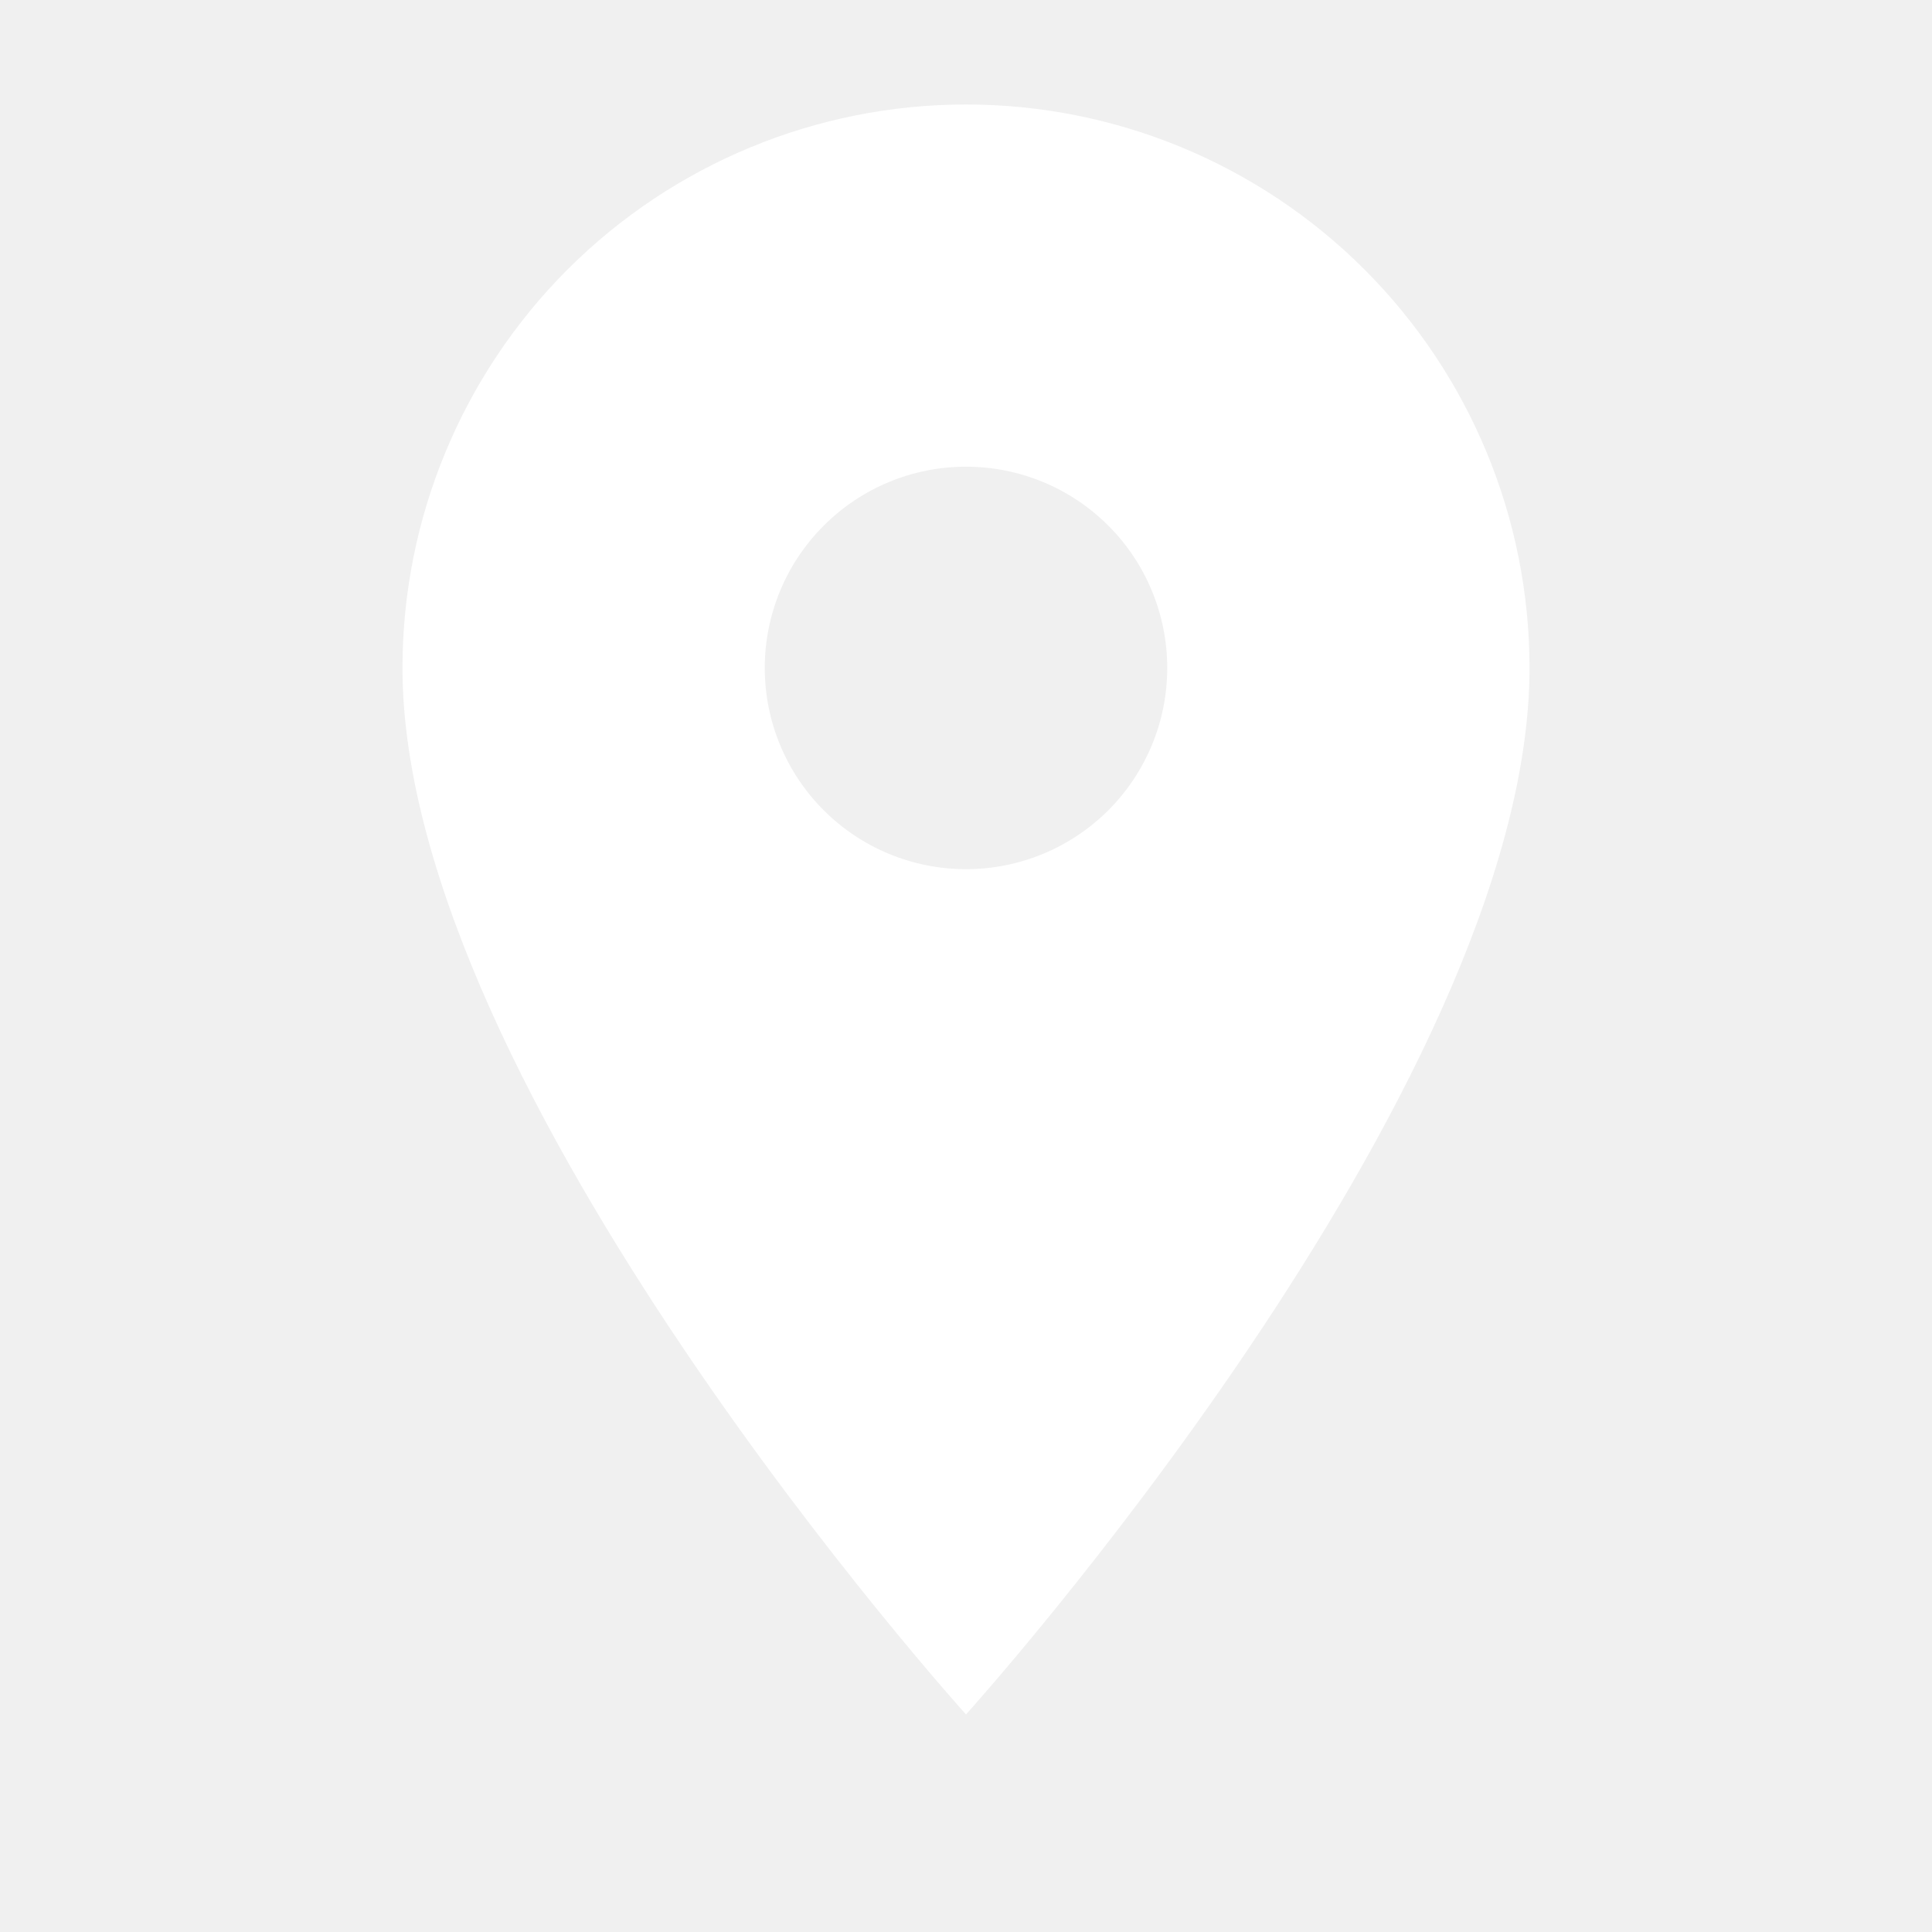
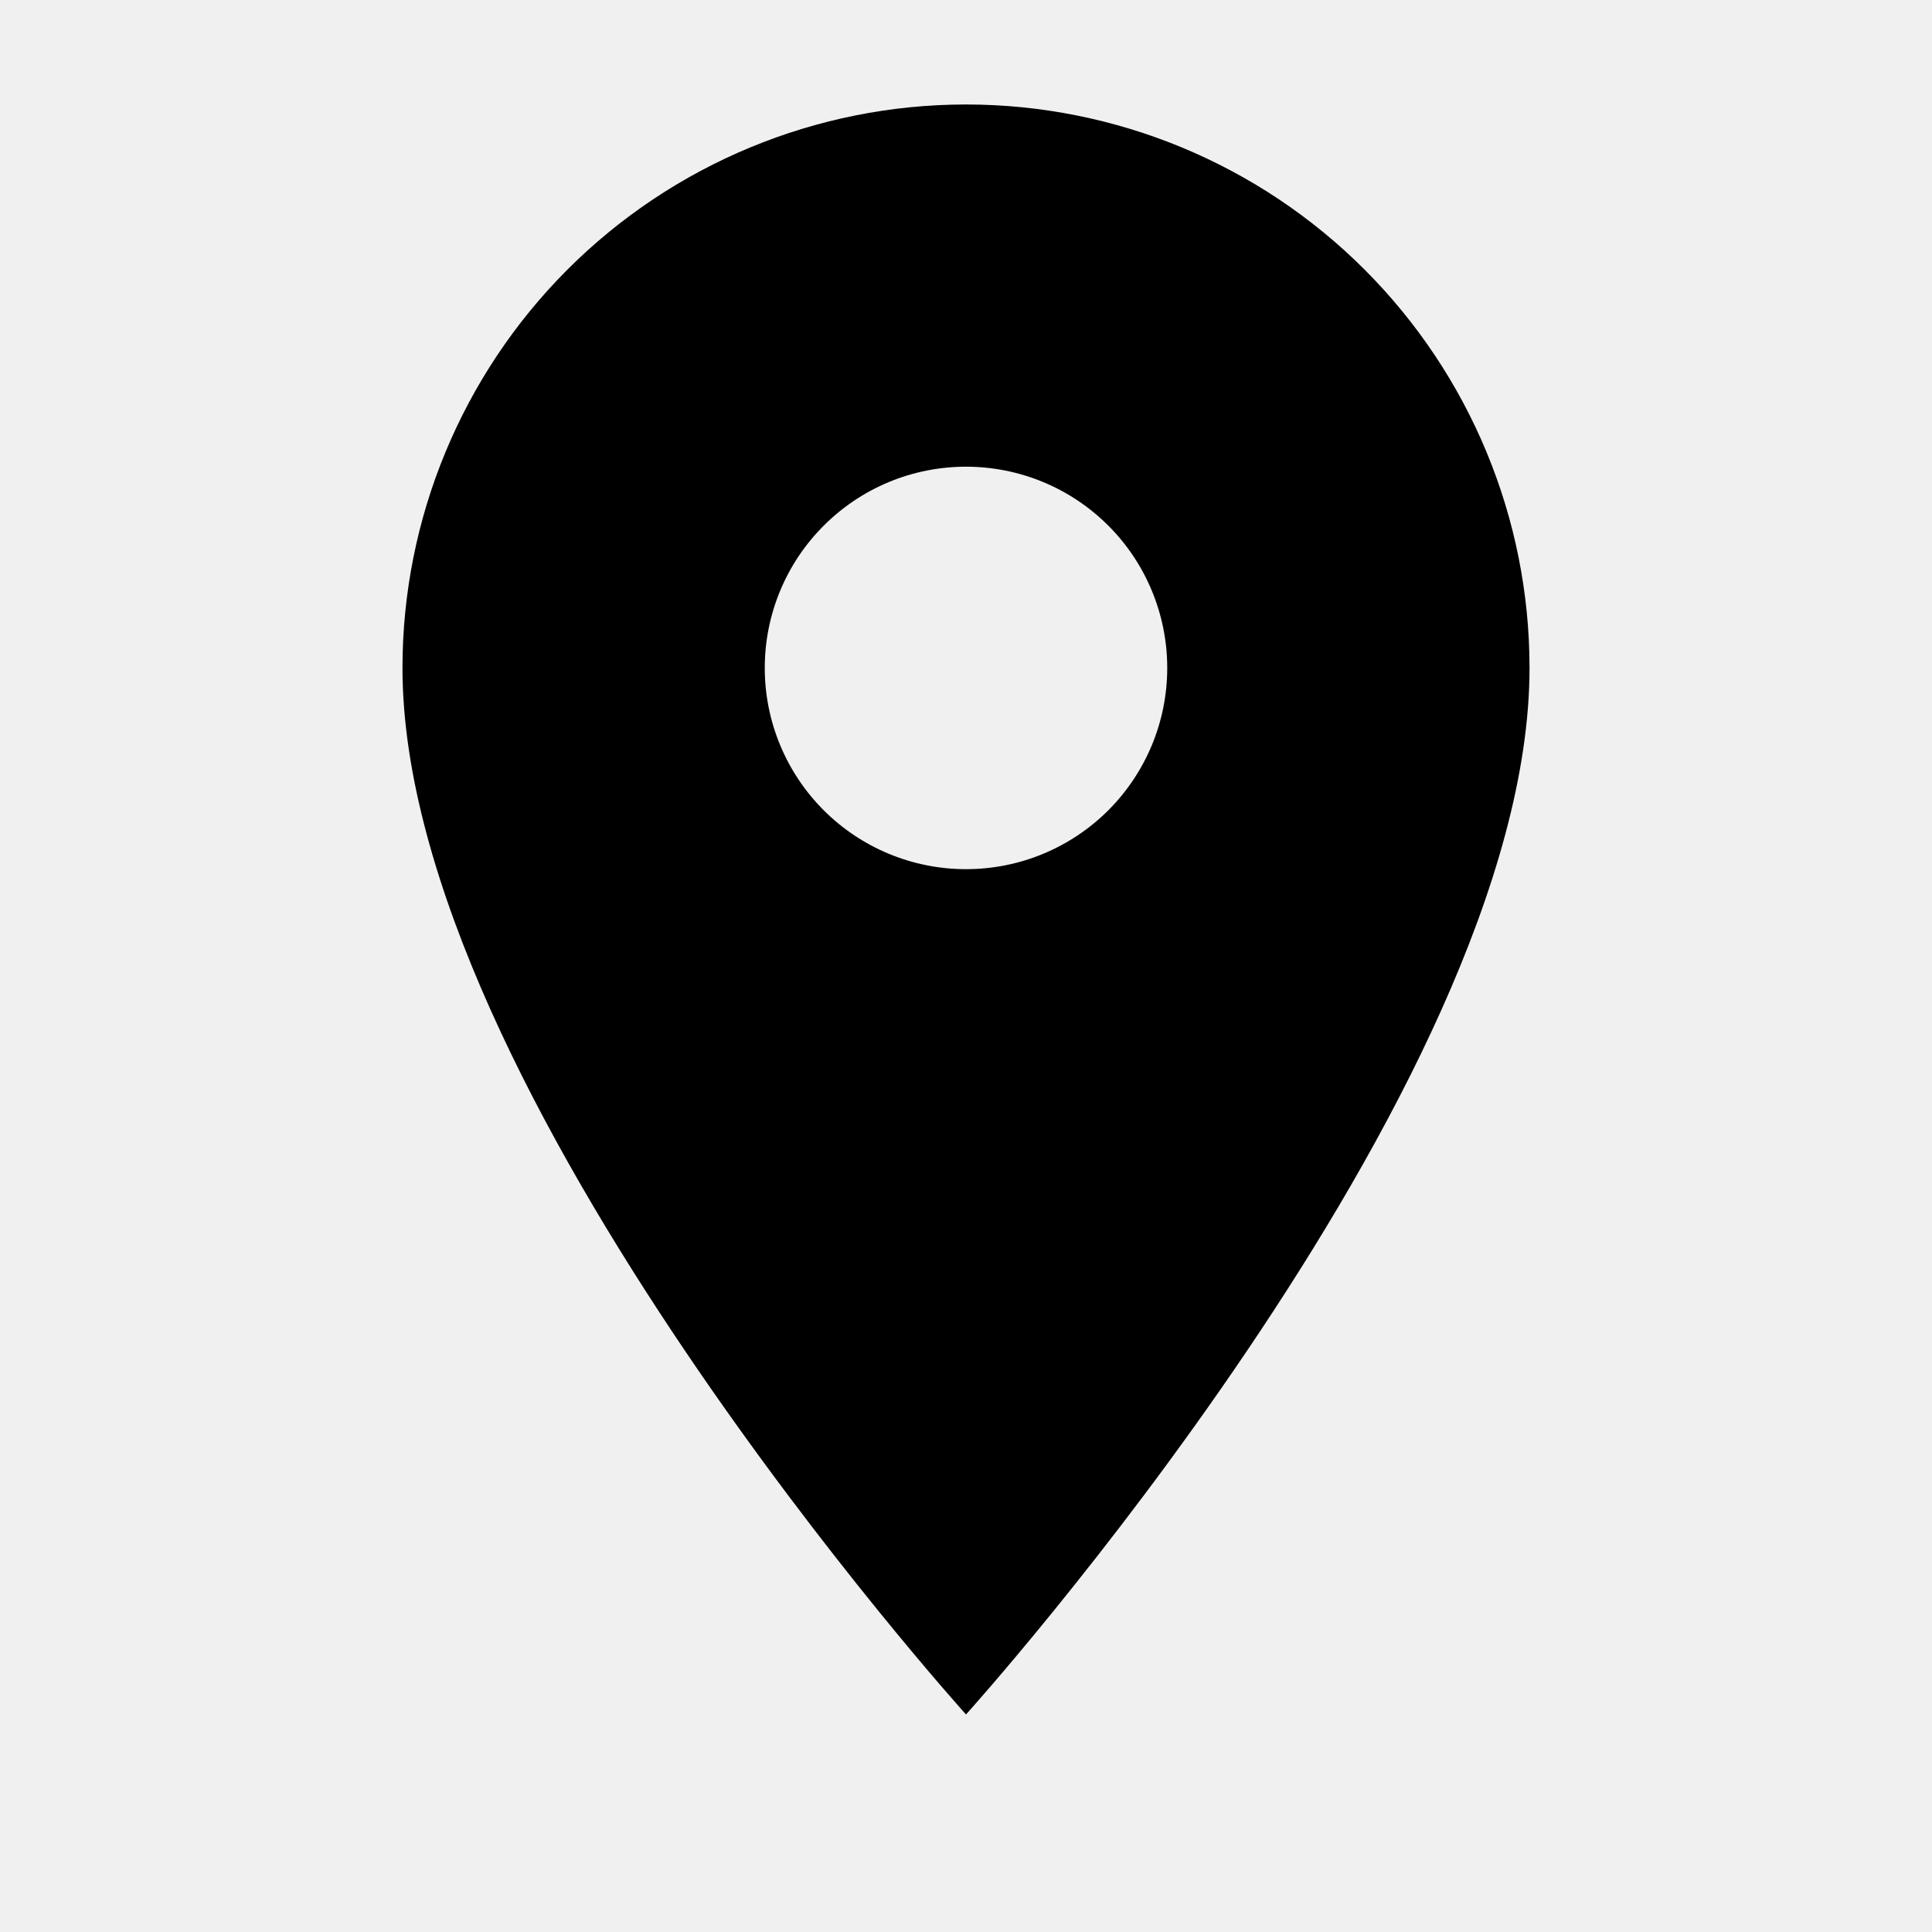
- <svg xmlns="http://www.w3.org/2000/svg" width="25" height="25" viewBox="0 0 25 25" fill="none">
-   <path d="M12.5 11.247C11.809 11.247 11.147 10.973 10.659 10.485C10.17 9.996 9.896 9.334 9.896 8.643C9.896 7.953 10.17 7.29 10.659 6.802C11.147 6.313 11.809 6.039 12.5 6.039C13.191 6.039 13.853 6.313 14.342 6.802C14.83 7.29 15.104 7.953 15.104 8.643C15.104 8.985 15.037 9.324 14.906 9.64C14.775 9.956 14.583 10.243 14.342 10.485C14.1 10.726 13.813 10.918 13.497 11.049C13.181 11.18 12.842 11.247 12.5 11.247ZM12.5 1.352C10.566 1.352 8.712 2.12 7.344 3.487C5.977 4.855 5.208 6.709 5.208 8.643C5.208 14.112 12.5 22.185 12.5 22.185C12.5 22.185 19.792 14.112 19.792 8.643C19.792 6.709 19.024 4.855 17.656 3.487C16.289 2.12 14.434 1.352 12.5 1.352Z" fill="white" />
+ <svg xmlns="http://www.w3.org/2000/svg" width="25" height="25" viewBox="0 0 25 25">
+   <path d="M12.5 11.247C11.809 11.247 11.147 10.973 10.659 10.485C10.17 9.996 9.896 9.334 9.896 8.643C9.896 7.953 10.17 7.29 10.659 6.802C11.147 6.313 11.809 6.039 12.5 6.039C13.191 6.039 13.853 6.313 14.342 6.802C14.83 7.29 15.104 7.953 15.104 8.643C15.104 8.985 15.037 9.324 14.906 9.64C14.775 9.956 14.583 10.243 14.342 10.485C14.1 10.726 13.813 10.918 13.497 11.049C13.181 11.18 12.842 11.247 12.5 11.247ZM12.5 1.352C10.566 1.352 8.712 2.12 7.344 3.487C5.977 4.855 5.208 6.709 5.208 8.643C5.208 14.112 12.5 22.185 12.5 22.185C12.5 22.185 19.792 14.112 19.792 8.643C19.792 6.709 19.024 4.855 17.656 3.487C16.289 2.12 14.434 1.352 12.5 1.352Z" />
</svg>
